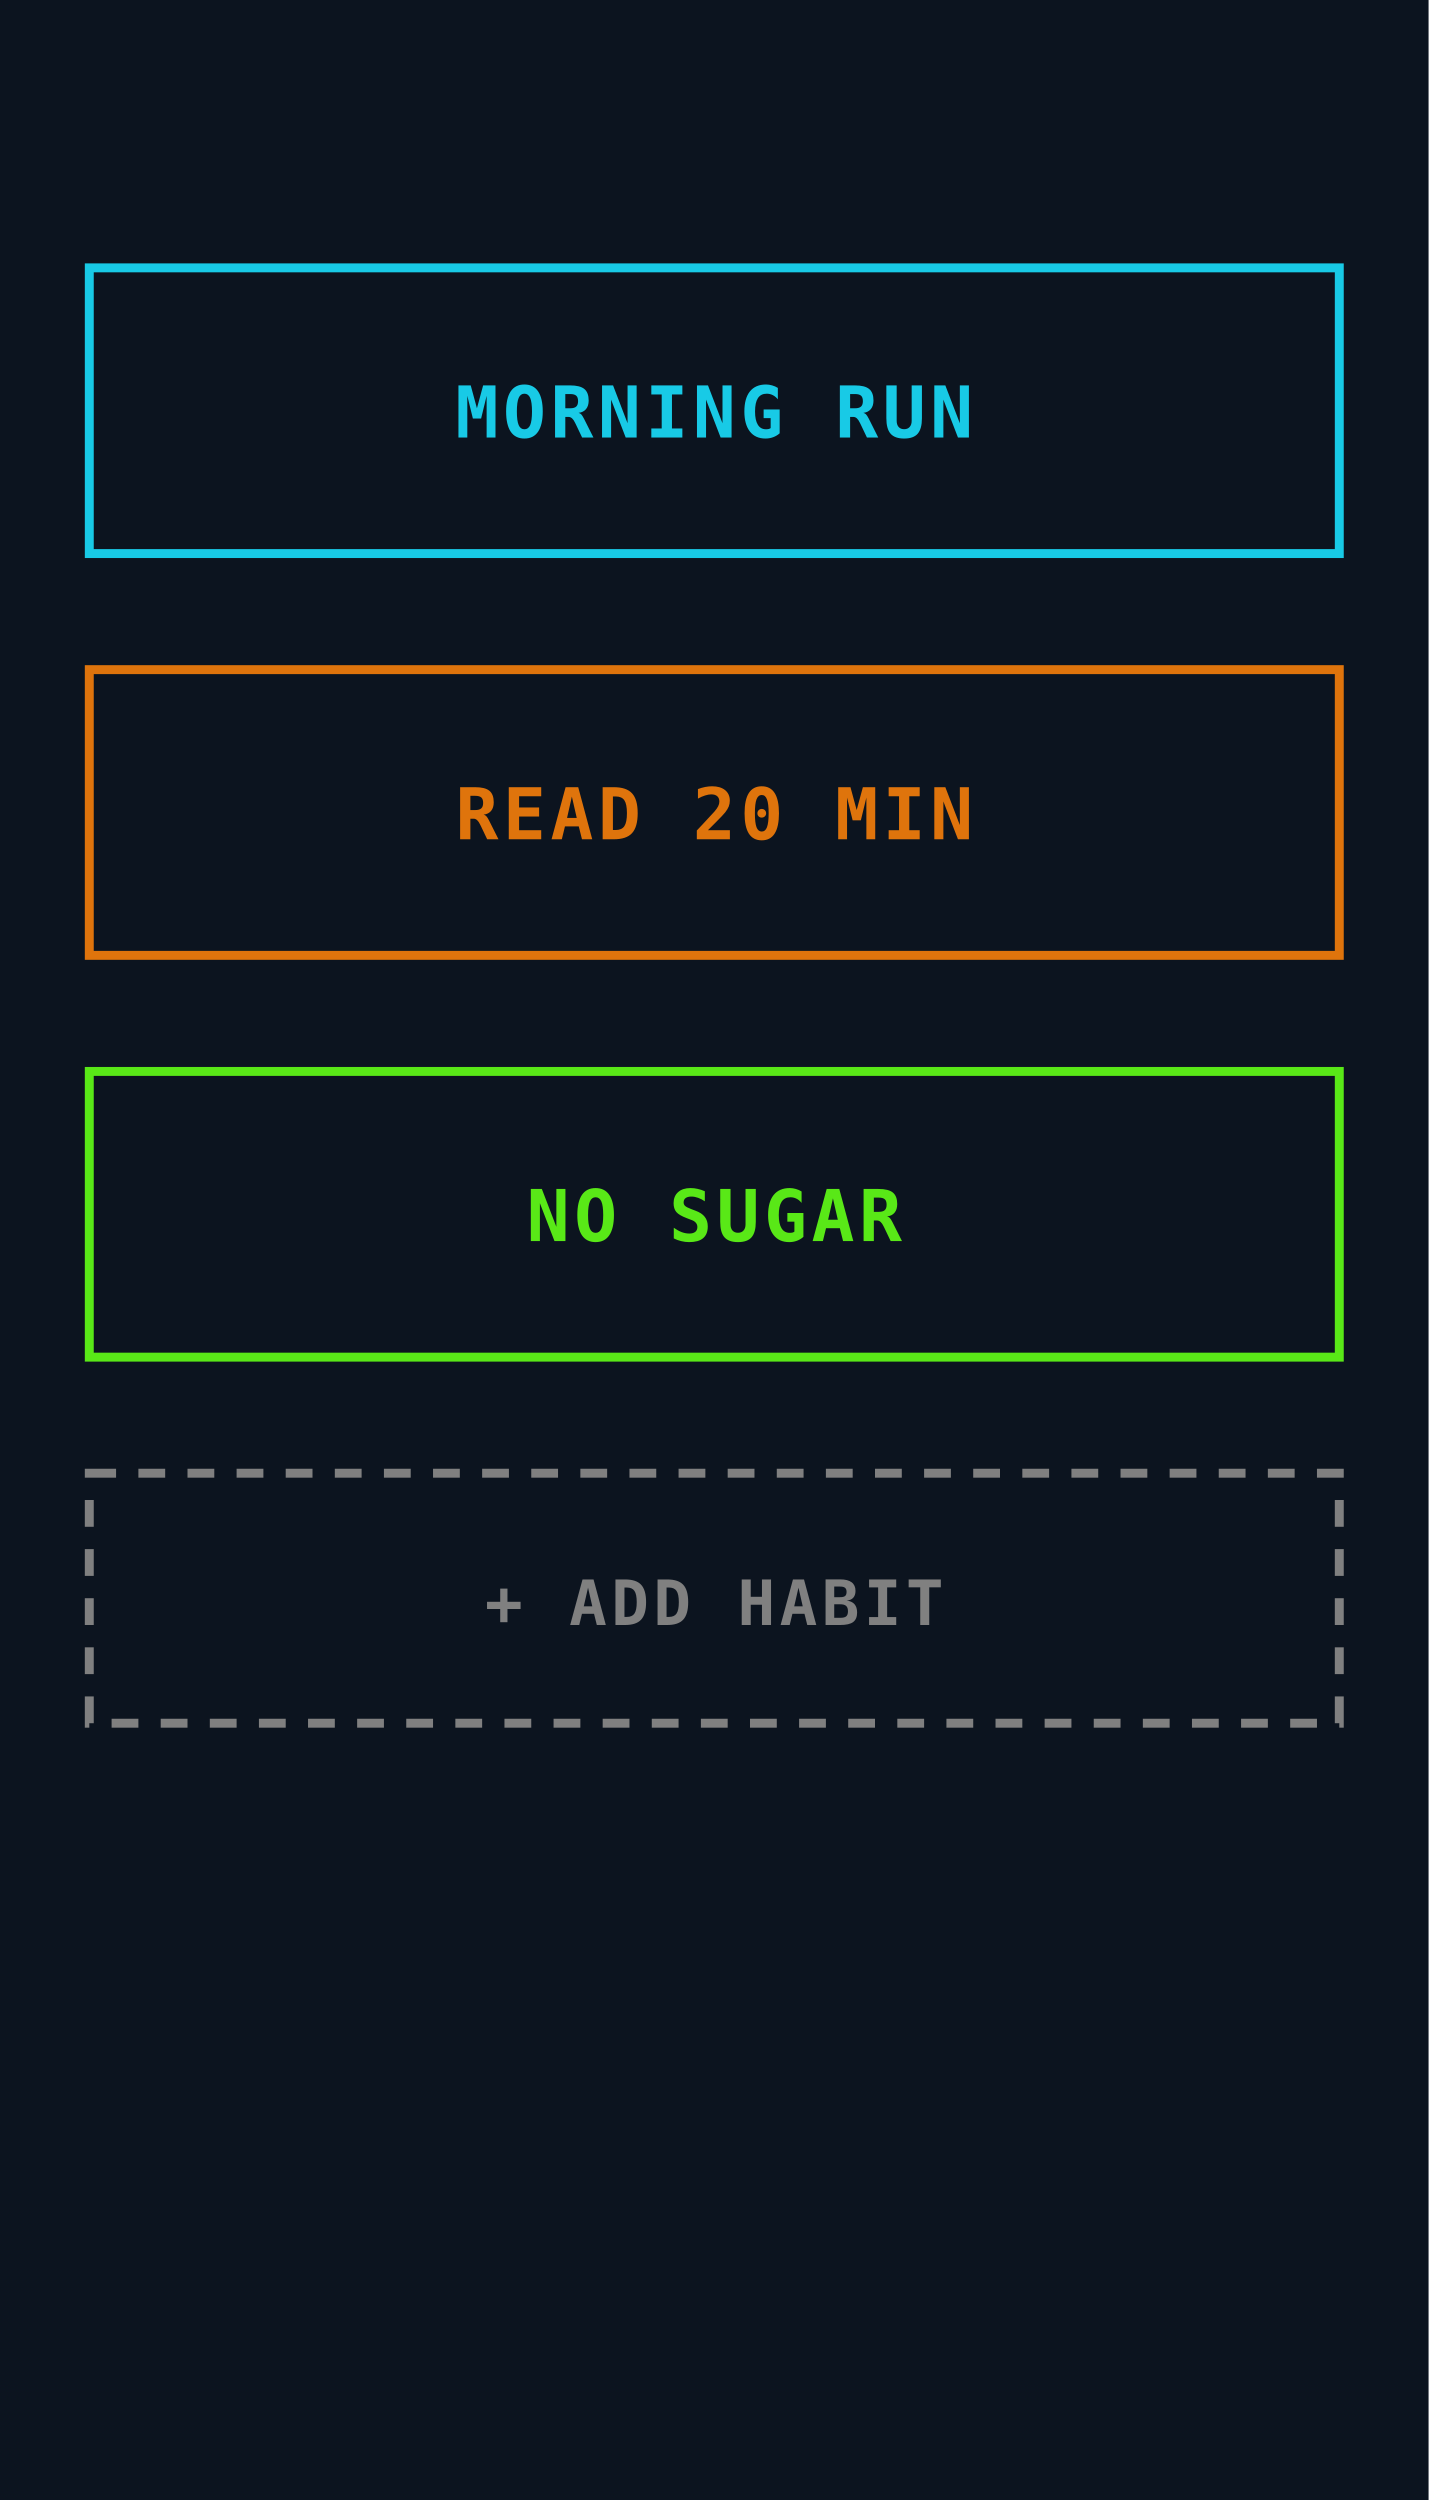
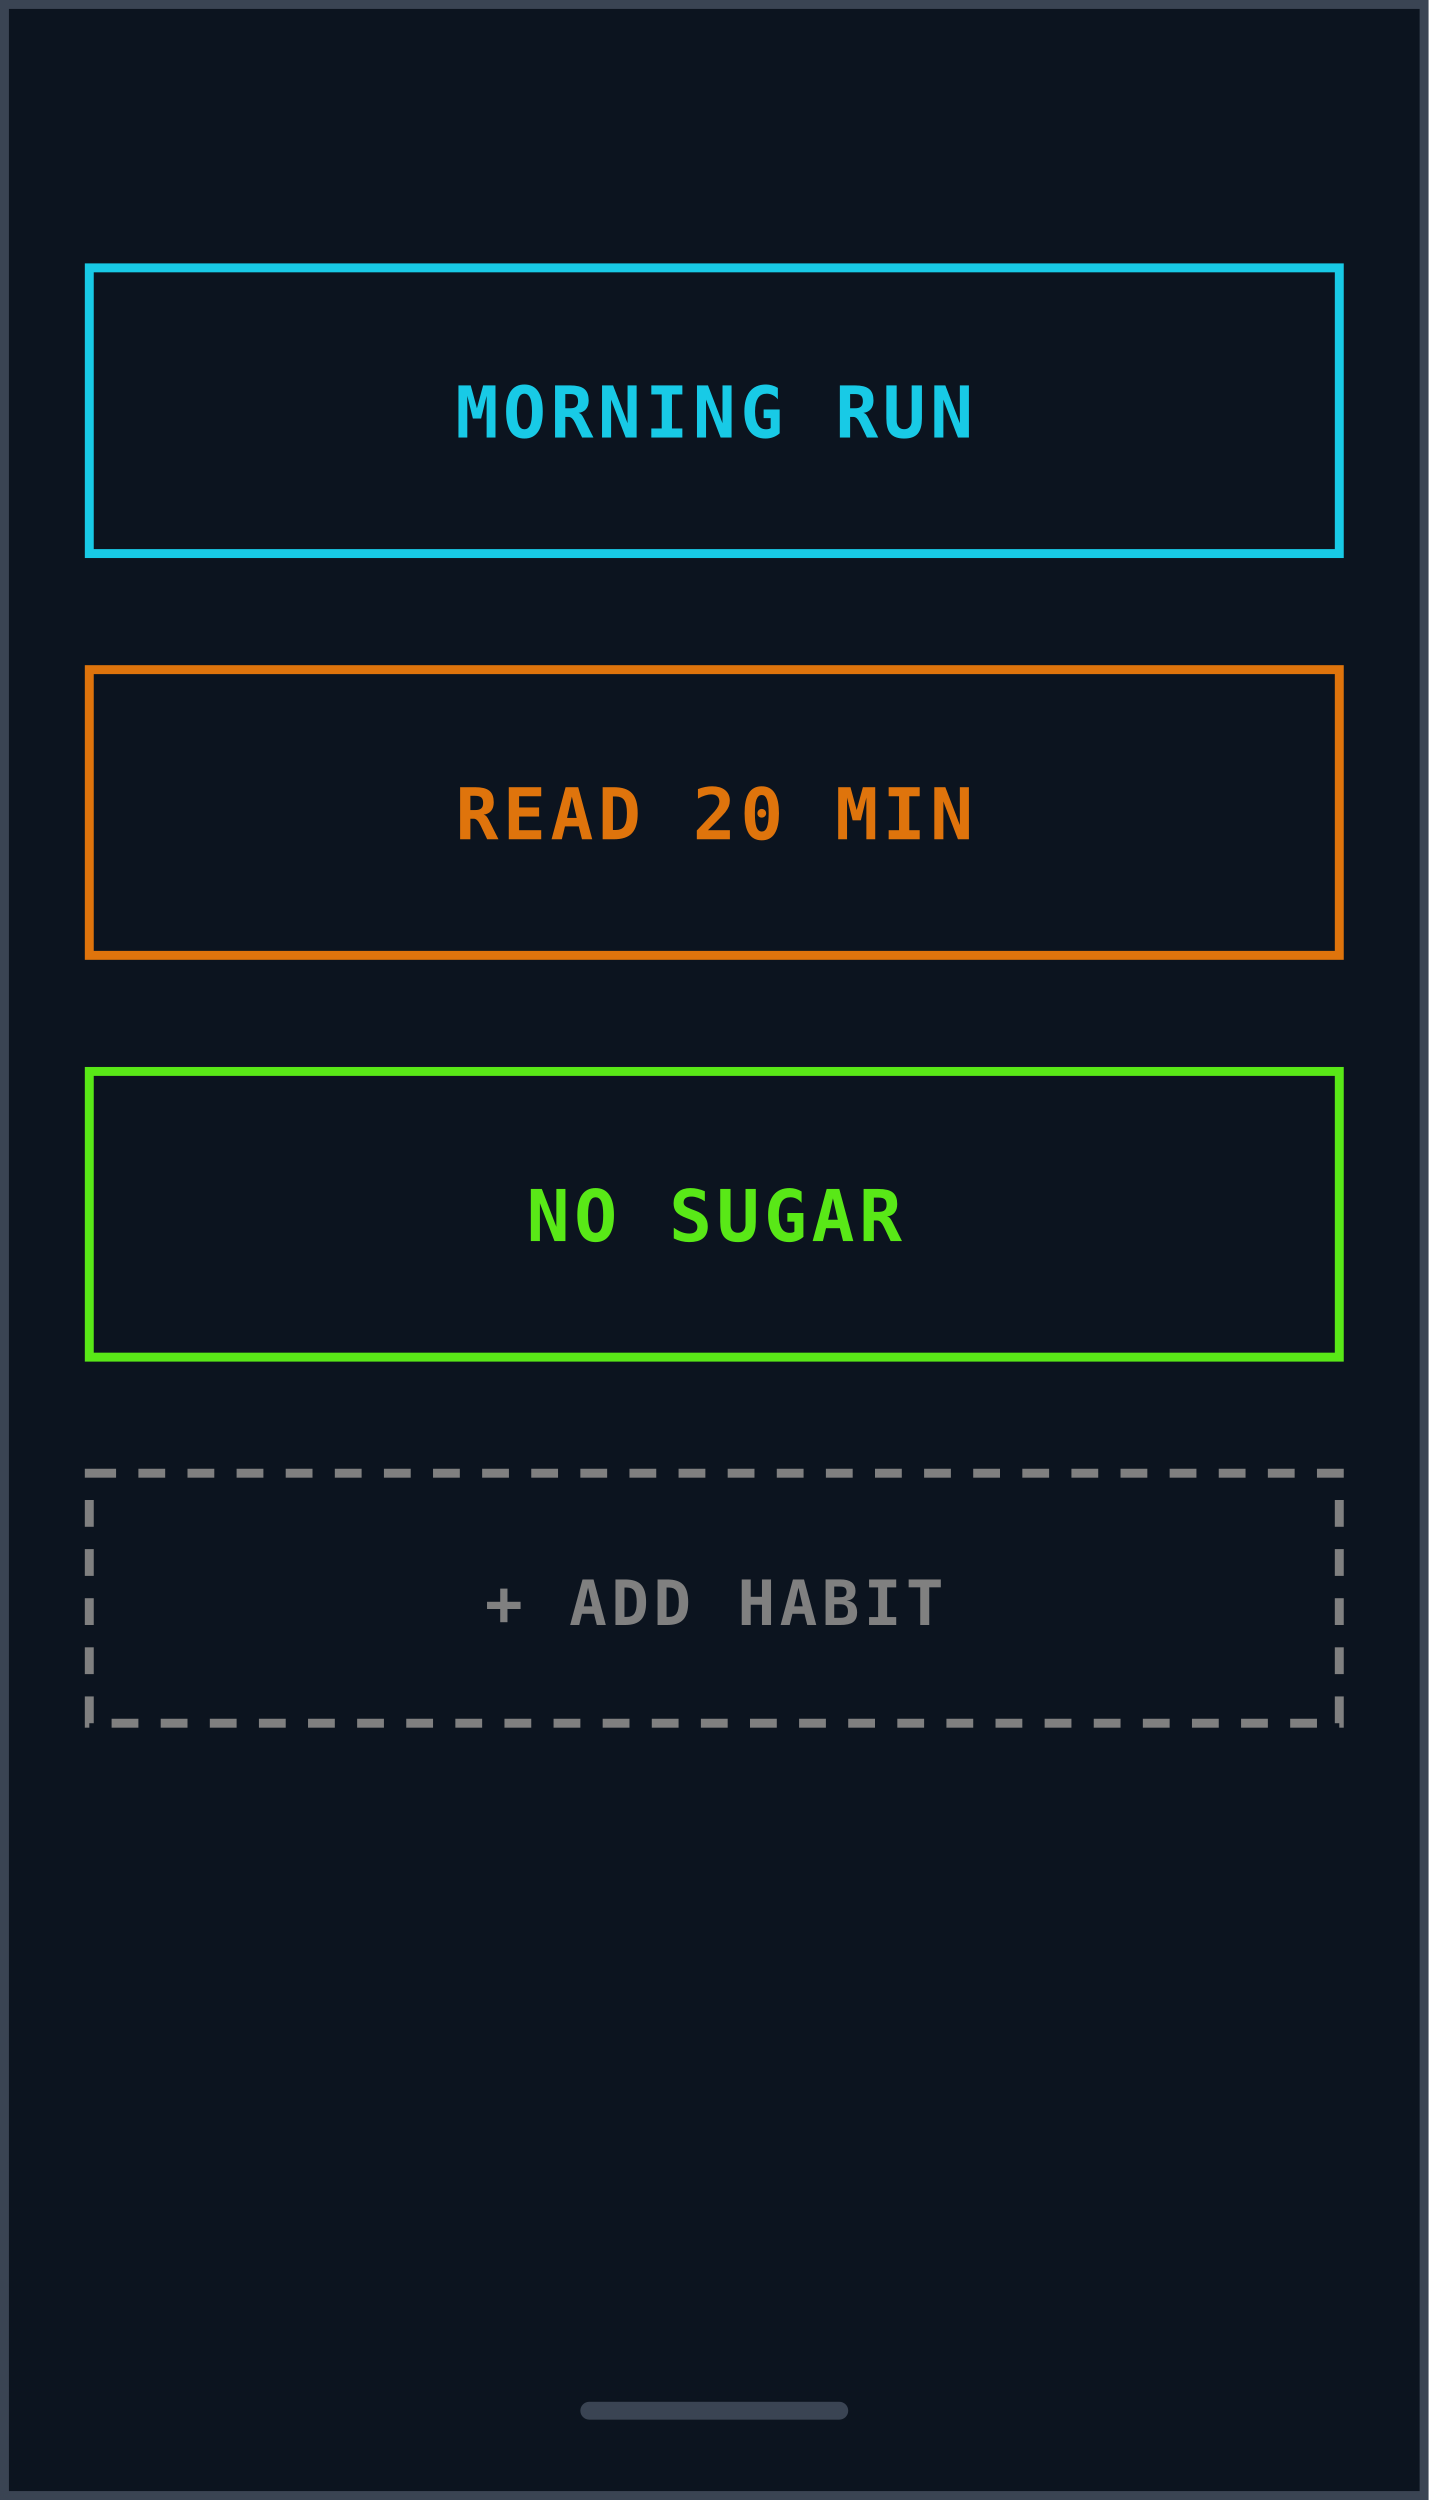
<svg xmlns="http://www.w3.org/2000/svg" width="320" height="560" viewBox="0 0 320 560">
-   <rect width="320" height="560" fill="#0C141F" />
+   <rect x="1" y="1" width="318" height="558" fill="#0C141F" stroke="#3A4453" stroke-width="2" />
  <rect x="20" y="60" width="280" height="64" fill="none" stroke="#18CAE6" stroke-width="2" />
  <text x="160" y="98" text-anchor="middle" font-family="Menlo, monospace" font-weight="700" font-size="16" fill="#18CAE6" letter-spacing="1">MORNING RUN</text>
  <rect x="20" y="150" width="280" height="64" fill="none" stroke="#DF740C" stroke-width="2" />
  <text x="160" y="188" text-anchor="middle" font-family="Menlo, monospace" font-weight="700" font-size="16" fill="#DF740C" letter-spacing="1">READ 20 MIN</text>
  <rect x="20" y="240" width="280" height="64" fill="none" stroke="#59E817" stroke-width="2" />
  <text x="160" y="278" text-anchor="middle" font-family="Menlo, monospace" font-weight="700" font-size="16" fill="#59E817" letter-spacing="1">NO SUGAR</text>
  <rect x="20" y="330" width="280" height="56" fill="none" stroke="#808080" stroke-width="2" stroke-dasharray="6 5" />
  <text x="160" y="364" text-anchor="middle" font-family="Menlo, monospace" font-weight="700" font-size="14" fill="#808080" letter-spacing="1">+ ADD HABIT</text>
+   <rect x="130" y="538" width="60" height="4" rx="2" fill="#3A4453" />
</svg>
